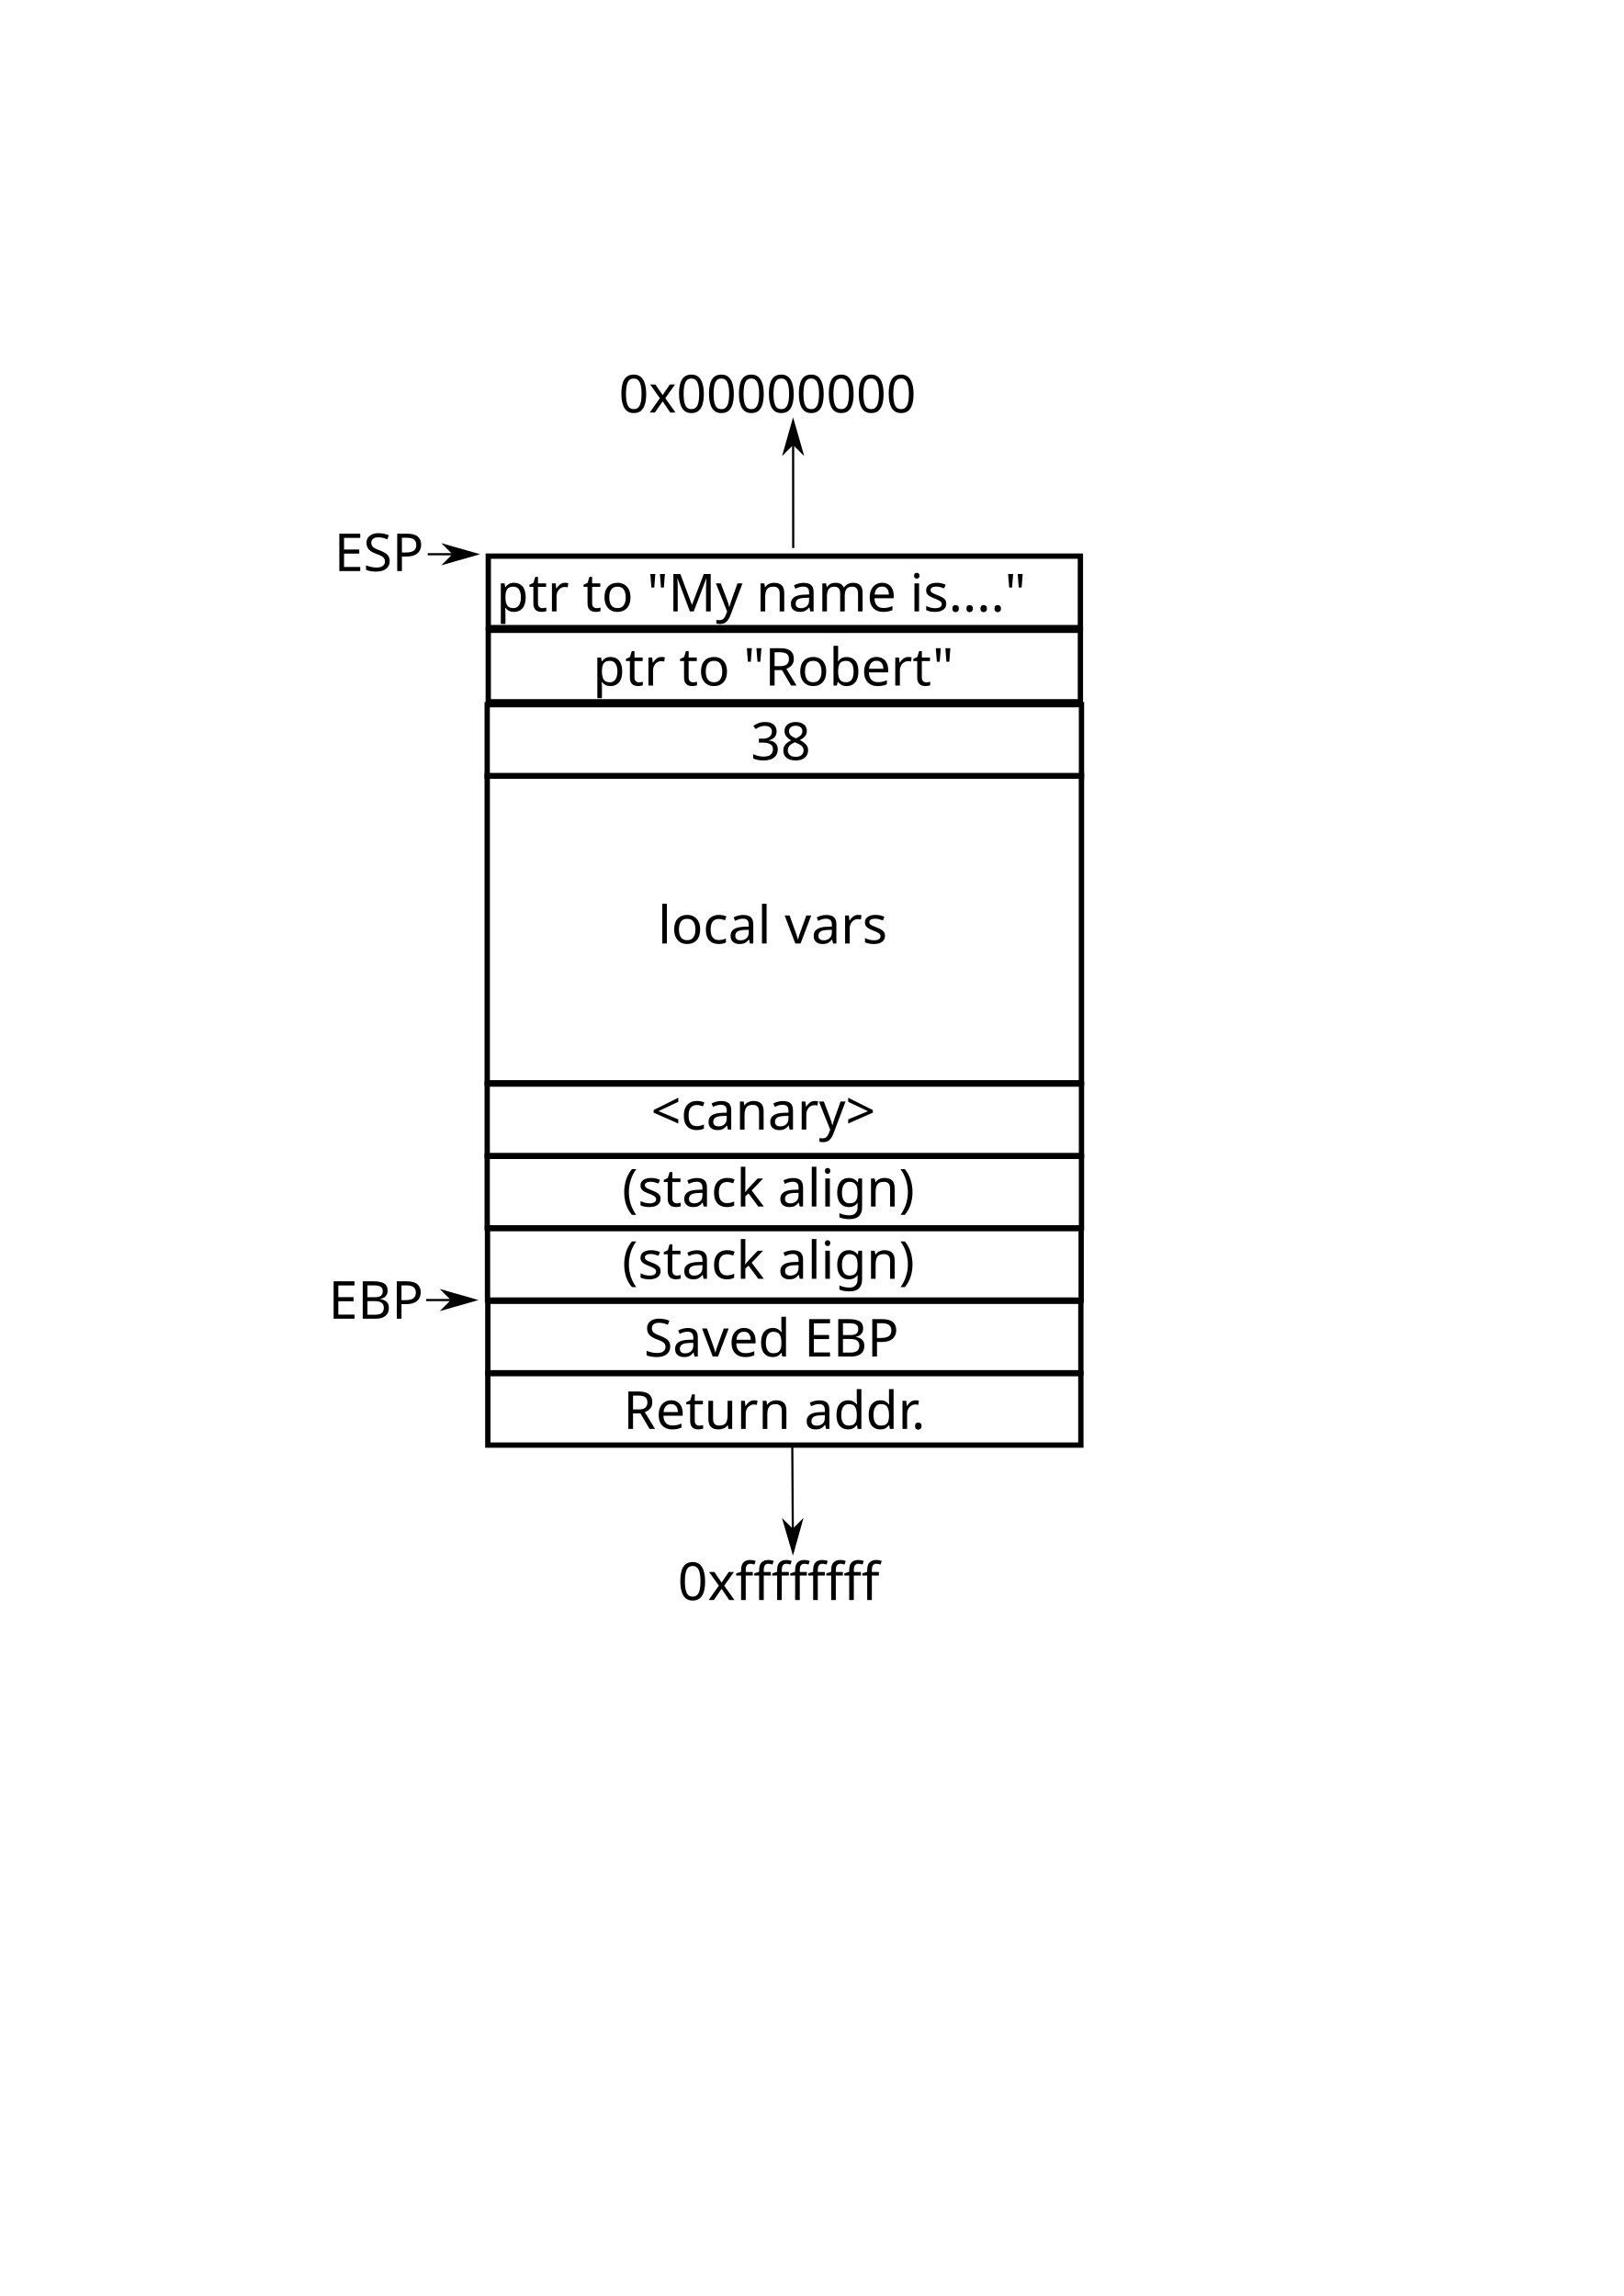
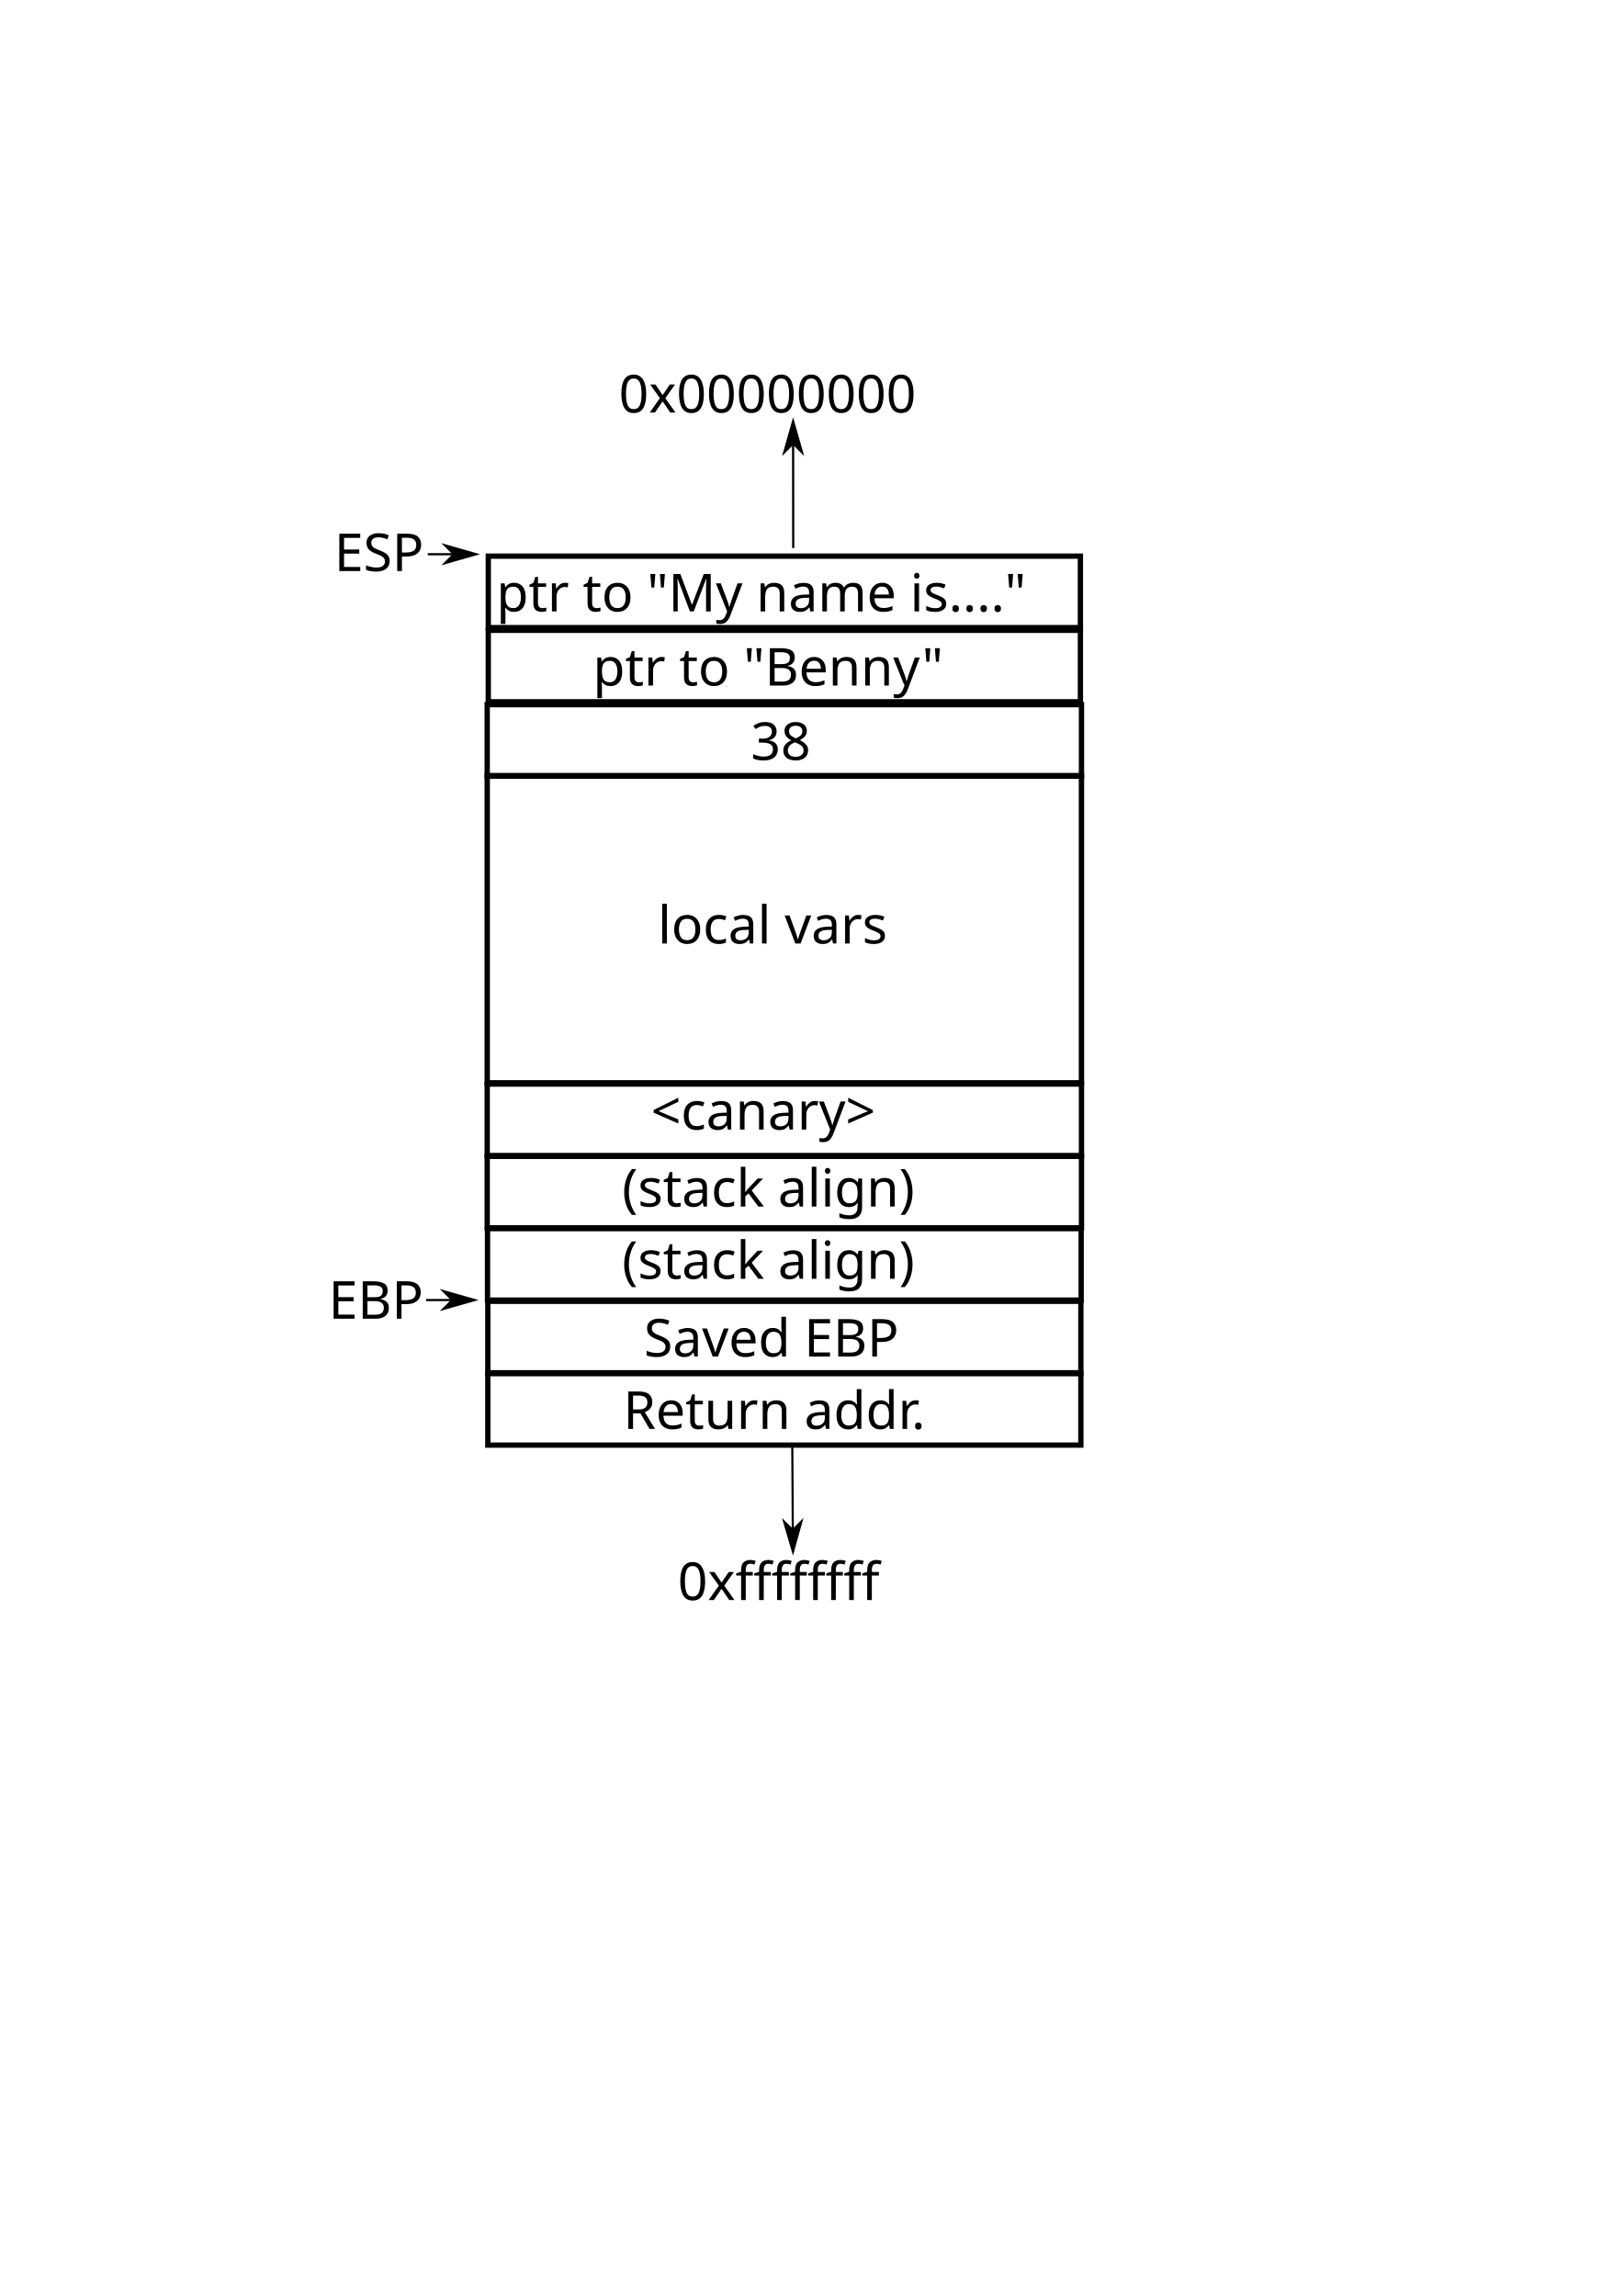
<svg xmlns="http://www.w3.org/2000/svg" width="744.094" height="1052.362" id="svg2" version="1.1">
  <defs id="defs4">
    <marker orient="auto" refY="0.0" refX="0.0" id="Arrow1Lend" style="overflow:visible;">
      <path id="path3988" d="M 0.0,0.0 L 5.0,-5.0 L -12.5,0.0 L 5.0,5.0 L 0.0,0.0 z " style="fill-rule:evenodd;stroke:#000000;stroke-width:1.0pt;" transform="scale(0.8) rotate(180) translate(12.5,0)" />
    </marker>
    <marker orient="auto" refY="0" refX="0" id="Arrow1Lend-8" style="overflow:visible">
      <path id="path3988-3" d="M 0,0 5,-5 -12.5,0 5,5 0,0 z" style="fill-rule:evenodd;stroke:#000000;stroke-width:1pt" transform="matrix(-0.8,0,0,-0.8,-10,0)" />
    </marker>
    <marker orient="auto" refY="0" refX="0" id="Arrow1Lend-8-4" style="overflow:visible">
      <path id="path3988-3-0" d="M 0,0 5,-5 -12.5,0 5,5 0,0 z" style="fill-rule:evenodd;stroke:#000000;stroke-width:1pt" transform="matrix(-0.8,0,0,-0.8,-10,0)" />
    </marker>
    <marker orient="auto" refY="0" refX="0" id="Arrow1Lend-8-2" style="overflow:visible">
      <path id="path3988-3-2" d="M 0,0 5,-5 -12.5,0 5,5 0,0 z" style="fill-rule:evenodd;stroke:#000000;stroke-width:1pt" transform="matrix(-0.8,0,0,-0.8,-10,0)" />
    </marker>
    <marker orient="auto" refY="0" refX="0" id="Arrow1Lend-1" style="overflow:visible">
      <path id="path3988-5" d="M 0,0 5,-5 -12.5,0 5,5 0,0 Z" style="fill-rule:evenodd;stroke:#000000;stroke-width:1pt" transform="matrix(-0.8,0,0,-0.8,-10,0)" />
    </marker>
    <marker orient="auto" refY="0" refX="0" id="Arrow1Lend-14" style="overflow:visible">
      <path id="path3988-55" d="M 0,0 5,-5 -12.5,0 5,5 0,0 Z" style="fill-rule:evenodd;stroke:#000000;stroke-width:1pt" transform="matrix(-0.8,0,0,-0.8,-10,0)" />
    </marker>
    <marker orient="auto" refY="0" refX="0" id="Arrow1Lend-0" style="overflow:visible">
      <path id="path3988-2" d="M 0,0 5,-5 -12.5,0 5,5 0,0 Z" style="fill-rule:evenodd;stroke:#000000;stroke-width:1pt" transform="matrix(-0.8,0,0,-0.8,-10,0)" />
    </marker>
    <marker orient="auto" refY="0" refX="0" id="Arrow1Lend-0-6" style="overflow:visible">
      <path id="path3988-2-8" d="M 0,0 5,-5 -12.5,0 5,5 0,0 Z" style="fill-rule:evenodd;stroke:#000000;stroke-width:1pt" transform="matrix(-0.8,0,0,-0.8,-10,0)" />
    </marker>
    <marker orient="auto" refY="0" refX="0" id="Arrow1Lend-0-3" style="overflow:visible">
      <path id="path3988-2-6" d="M 0,0 5,-5 -12.5,0 5,5 0,0 Z" style="fill-rule:evenodd;stroke:#000000;stroke-width:1pt" transform="matrix(-0.8,0,0,-0.8,-10,0)" />
    </marker>
    <marker orient="auto" refY="0" refX="0" id="Arrow1Lend-4" style="overflow:visible">
      <path id="path3988-38" d="M 0,0 5,-5 -12.5,0 5,5 0,0 Z" style="fill-rule:evenodd;stroke:#000000;stroke-width:1pt" transform="matrix(-0.8,0,0,-0.8,-10,0)" />
    </marker>
    <marker orient="auto" refY="0" refX="0" id="Arrow1Lend-4-0" style="overflow:visible">
      <path id="path3988-38-5" d="M 0,0 5,-5 -12.5,0 5,5 0,0 Z" style="fill-rule:evenodd;stroke:#000000;stroke-width:1pt" transform="matrix(-0.8,0,0,-0.8,-10,0)" />
    </marker>
    <marker orient="auto" refY="0" refX="0" id="Arrow1Lend-4-9" style="overflow:visible">
      <path id="path3988-38-4" d="M 0,0 5,-5 -12.5,0 5,5 0,0 Z" style="fill-rule:evenodd;stroke:#000000;stroke-width:1pt" transform="matrix(-0.8,0,0,-0.8,-10,0)" />
    </marker>
    <marker orient="auto" refY="0" refX="0" id="Arrow1Lend-4-9-5" style="overflow:visible">
      <path id="path3988-38-4-3" d="M 0,0 5,-5 -12.5,0 5,5 0,0 Z" style="fill-rule:evenodd;stroke:#000000;stroke-width:1pt" transform="matrix(-0.8,0,0,-0.8,-10,0)" />
    </marker>
    <marker orient="auto" refY="0" refX="0" id="Arrow1Lend-0-4" style="overflow:visible">
      <path id="path3988-2-61" d="M 0,0 5,-5 -12.5,0 5,5 0,0 z" style="fill-rule:evenodd;stroke:#000000;stroke-width:1pt" transform="matrix(-0.8,0,0,-0.8,-10,0)" />
    </marker>
    <marker orient="auto" refY="0" refX="0" id="Arrow1Lend-0-4-0" style="overflow:visible">
      <path id="path3988-2-61-7" d="M 0,0 5,-5 -12.5,0 5,5 0,0 z" style="fill-rule:evenodd;stroke:#000000;stroke-width:1pt" transform="matrix(-0.8,0,0,-0.8,-10,0)" />
    </marker>
    <marker orient="auto" refY="0" refX="0" id="Arrow1Lend-4-9-58" style="overflow:visible">
      <path id="path3988-38-4-7" d="M 0,0 5,-5 -12.5,0 5,5 0,0 Z" style="fill-rule:evenodd;stroke:#000000;stroke-width:1pt" transform="matrix(-0.8,0,0,-0.8,-10,0)" />
    </marker>
    <marker orient="auto" refY="0" refX="0" id="Arrow1Lend-4-9-7" style="overflow:visible">
      <path id="path3988-38-4-4" d="M 0,0 5,-5 -12.5,0 5,5 0,0 Z" style="fill-rule:evenodd;stroke:#000000;stroke-width:1pt" transform="matrix(-0.8,0,0,-0.8,-10,0)" />
    </marker>
  </defs>
  <g id="layer1">
    <text xml:space="preserve" style="font-style:normal;font-weight:normal;font-size:24px;line-height:125%;font-family:Sans;letter-spacing:0px;word-spacing:0px;fill:#000000;fill-opacity:1;stroke:none" x="295.103" y="621.768" id="text2989">
      <tspan id="tspan2991" x="295.103" y="621.768">Saved EBP</tspan>
    </text>
    <rect style="fill:none;stroke:#000000;stroke-width:2.434;stroke-miterlimit:4;stroke-dasharray:none;stroke-opacity:1" id="rect3013-8" width="271.775" height="32.754" x="223.552" y="596.444" />
    <text xml:space="preserve" style="font-style:normal;font-weight:normal;font-size:24px;line-height:125%;font-family:Sans;letter-spacing:0px;word-spacing:0px;fill:#000000;fill-opacity:1;stroke:none" x="285.617" y="654.927" id="text2985">
      <tspan id="tspan2987" x="285.617" y="654.927">Return addr.</tspan>
    </text>
    <rect style="fill:none;stroke:#000000;stroke-width:2.434;stroke-miterlimit:4;stroke-dasharray:none;stroke-opacity:1" id="rect3013-86" width="271.775" height="32.754" x="223.552" y="629.602" />
    <text xml:space="preserve" style="font-style:normal;font-weight:normal;font-size:40px;line-height:125%;font-family:sans-serif;letter-spacing:0px;word-spacing:0px;fill:#000000;fill-opacity:1;stroke:none;stroke-width:1px;stroke-linecap:butt;stroke-linejoin:miter;stroke-opacity:1" x="60.274" y="112.419" id="text4382">
      <tspan id="tspan4384" x="60.274" y="112.419" />
    </text>
    <text xml:space="preserve" style="font-style:normal;font-weight:normal;font-size:24px;line-height:125%;font-family:Sans;letter-spacing:0px;word-spacing:0px;fill:#000000;fill-opacity:1;stroke:none" x="298.338" y="517.735" id="text3001">
      <tspan id="tspan3003" x="298.338" y="517.735">&lt;canary&gt;</tspan>
    </text>
    <rect style="fill:none;stroke:#000000;stroke-width:2.436;stroke-miterlimit:4;stroke-dasharray:none;stroke-opacity:1" id="rect3013" width="272.345" height="32.752" x="223.267" y="496.882" />
    <text xml:space="preserve" style="font-style:normal;font-weight:normal;font-size:24px;line-height:125%;font-family:Sans;letter-spacing:0px;word-spacing:0px;fill:#000000;fill-opacity:1;stroke:none" x="301.455" y="432.45" id="text3005">
      <tspan id="tspan3007" x="301.455" y="432.45">local vars</tspan>
    </text>
    <rect style="fill:none;stroke:#000000;stroke-width:2.459;stroke-miterlimit:4;stroke-dasharray:none;stroke-opacity:1" id="rect3013-5" width="272.322" height="140.81" x="223.278" y="355.494" />
    <g id="g3539" transform="translate(10,0)">
      <text id="text3975-3" y="604.425" x="140.564" style="font-style:normal;font-weight:normal;font-size:24px;line-height:125%;font-family:Sans;letter-spacing:0px;word-spacing:0px;fill:#000000;fill-opacity:1;stroke:none" xml:space="preserve">
        <tspan y="604.425" x="140.564" id="tspan3977-3">EBP</tspan>
      </text>
      <path id="path3979-6" d="m 185.291,595.87 22.059,0" style="fill:none;stroke:#000000;stroke-width:1px;stroke-linecap:butt;stroke-linejoin:miter;stroke-opacity:1;marker-end:url(#Arrow1Lend)" />
    </g>
    <g id="g3528" transform="translate(10,214)">
      <g transform="translate(0,-33.12677)" id="g3100">
        <text xml:space="preserve" style="font-style:normal;font-weight:normal;font-size:24px;line-height:125%;font-family:Sans;letter-spacing:0px;word-spacing:0px;fill:#000000;fill-opacity:1;stroke:none" x="143.182" y="80.883" id="text3975-3-7">
          <tspan id="tspan3977-3-4" x="143.182" y="80.883">ESP</tspan>
        </text>
        <path style="fill:none;stroke:#000000;stroke-width:1px;stroke-linecap:butt;stroke-linejoin:miter;stroke-opacity:1;marker-end:url(#Arrow1Lend-0-6)" d="m 186.018,73.153 22.059,0" id="path3979-6-3-7" />
      </g>
    </g>
    <flowRoot xml:space="preserve" id="flowRoot4681" style="fill:black;stroke:none;stroke-opacity:1;stroke-width:1px;stroke-linejoin:miter;stroke-linecap:butt;fill-opacity:1;font-family:sans-serif;font-style:normal;font-weight:normal;font-size:40px;line-height:125%;letter-spacing:0px;word-spacing:0px">
      <flowRegion id="flowRegion4683">
        <rect id="rect4685" width="683.07" height="573.641" x="-34.557" y="24.877" />
      </flowRegion>
      <flowPara id="flowPara4687" />
    </flowRoot>
    <text xml:space="preserve" style="font-style:normal;font-weight:normal;font-size:24px;line-height:125%;font-family:Sans;letter-spacing:0px;word-spacing:0px;fill:#000000;fill-opacity:1;stroke:none" x="285.101" y="586.133" id="text2989-5">
      <tspan id="tspan2991-2" x="285.101" y="586.133">(stack align)</tspan>
    </text>
    <rect style="fill:none;stroke:#000000;stroke-width:2.435;stroke-miterlimit:4;stroke-dasharray:none;stroke-opacity:1" id="rect3013-8-3" width="272.06" height="32.753" x="223.409" y="563.135" />
    <text xml:space="preserve" style="font-style:normal;font-weight:normal;font-size:24px;line-height:125%;font-family:Sans;letter-spacing:0px;word-spacing:0px;fill:#000000;fill-opacity:1;stroke:none" x="285.101" y="553.016" id="text2989-5-9">
      <tspan id="tspan2991-2-0" x="285.101" y="553.016">(stack align)</tspan>
    </text>
    <rect style="fill:none;stroke:#000000;stroke-width:2.436;stroke-miterlimit:4;stroke-dasharray:none;stroke-opacity:1" id="rect3013-8-3-1" width="272.345" height="32.752" x="223.267" y="530.019" />
    <text xml:space="preserve" style="font-style:normal;font-weight:normal;font-size:40px;line-height:125%;font-family:sans-serif;letter-spacing:0px;word-spacing:0px;fill:#000000;fill-opacity:1;stroke:none;stroke-width:1px;stroke-linecap:butt;stroke-linejoin:miter;stroke-opacity:1" x="483.793" y="429.19" id="text4232">
      <tspan id="tspan4234" x="483.793" y="429.19" />
    </text>
    <text xml:space="preserve" style="font-style:normal;font-weight:normal;font-size:24px;line-height:125%;font-family:Sans;letter-spacing:0px;word-spacing:0px;fill:#000000;fill-opacity:1;stroke:none" x="344.07" y="348.314" id="text3001-1">
      <tspan id="tspan3003-6" x="344.07" y="348.314">38</tspan>
    </text>
    <rect style="fill:none;stroke:#000000;stroke-width:2.436;stroke-miterlimit:4;stroke-dasharray:none;stroke-opacity:1" id="rect3013-1" width="272.345" height="32.752" x="223.267" y="322.991" />
    <g id="g3523" transform="translate(49.24801,0)">
      <text id="text3216" y="189.092" x="234.336" style="font-style:normal;font-weight:normal;font-size:24px;line-height:125%;font-family:Sans;letter-spacing:0px;word-spacing:0px;fill:#000000;fill-opacity:1;stroke:none" xml:space="preserve">
        <tspan y="189.092" x="234.336" id="tspan3218">0x00000000</tspan>
      </text>
      <path id="path4076" d="m 314.26,251.197 -0.057,-57.984" style="fill:none;stroke:#000000;stroke-width:1px;stroke-linecap:butt;stroke-linejoin:miter;stroke-opacity:1;marker-end:url(#Arrow1Lend-0-4)" />
    </g>
    <g id="g3534" transform="translate(49.24803,0)">
      <text id="text3220" y="733.367" x="261.342" style="font-style:normal;font-weight:normal;font-size:24px;line-height:125%;font-family:Sans;letter-spacing:0px;word-spacing:0px;fill:#000000;fill-opacity:1;stroke:none" xml:space="preserve">
        <tspan y="733.367" x="261.342" id="tspan3222">0xffffffff</tspan>
      </text>
      <path id="path4076-9" d="m 313.83,662.158 0.304,48.967" style="fill:none;stroke:#000000;stroke-width:0.973px;stroke-linecap:butt;stroke-linejoin:miter;stroke-opacity:1;marker-end:url(#Arrow1Lend-0-4)" />
    </g>
    <text xml:space="preserve" style="font-style:normal;font-weight:normal;font-size:24px;line-height:125%;font-family:Sans;letter-spacing:0px;word-spacing:0px;fill:#000000;fill-opacity:1;stroke:none" x="271.695" y="314.23" id="text3001-1-6">
-       <tspan id="tspan3003-6-7" x="271.695" y="314.23">ptr to "Robert"</tspan>
+       <tspan id="tspan3003-6-7" x="271.695" y="314.23">ptr to "Benny"</tspan>
    </text>
    <rect style="fill:none;stroke:#000000;stroke-width:2.432;stroke-miterlimit:4;stroke-dasharray:none;stroke-opacity:1" id="rect3013-1-5" width="271.364" height="32.756" x="223.757" y="288.905" />
    <text xml:space="preserve" style="font-style:normal;font-weight:normal;font-size:24px;line-height:125%;font-family:Sans;letter-spacing:0px;word-spacing:0px;fill:#000000;fill-opacity:1;stroke:none" x="227.469" y="280.23" id="text3001-1-62">
      <tspan id="tspan3003-6-9" x="227.469" y="280.23">ptr to "My name is...."</tspan>
    </text>
    <rect style="fill:none;stroke:#000000;stroke-width:2.432;stroke-miterlimit:4;stroke-dasharray:none;stroke-opacity:1" id="rect3013-1-1" width="271.35" height="32.756" x="223.764" y="254.905" />
  </g>
</svg>
